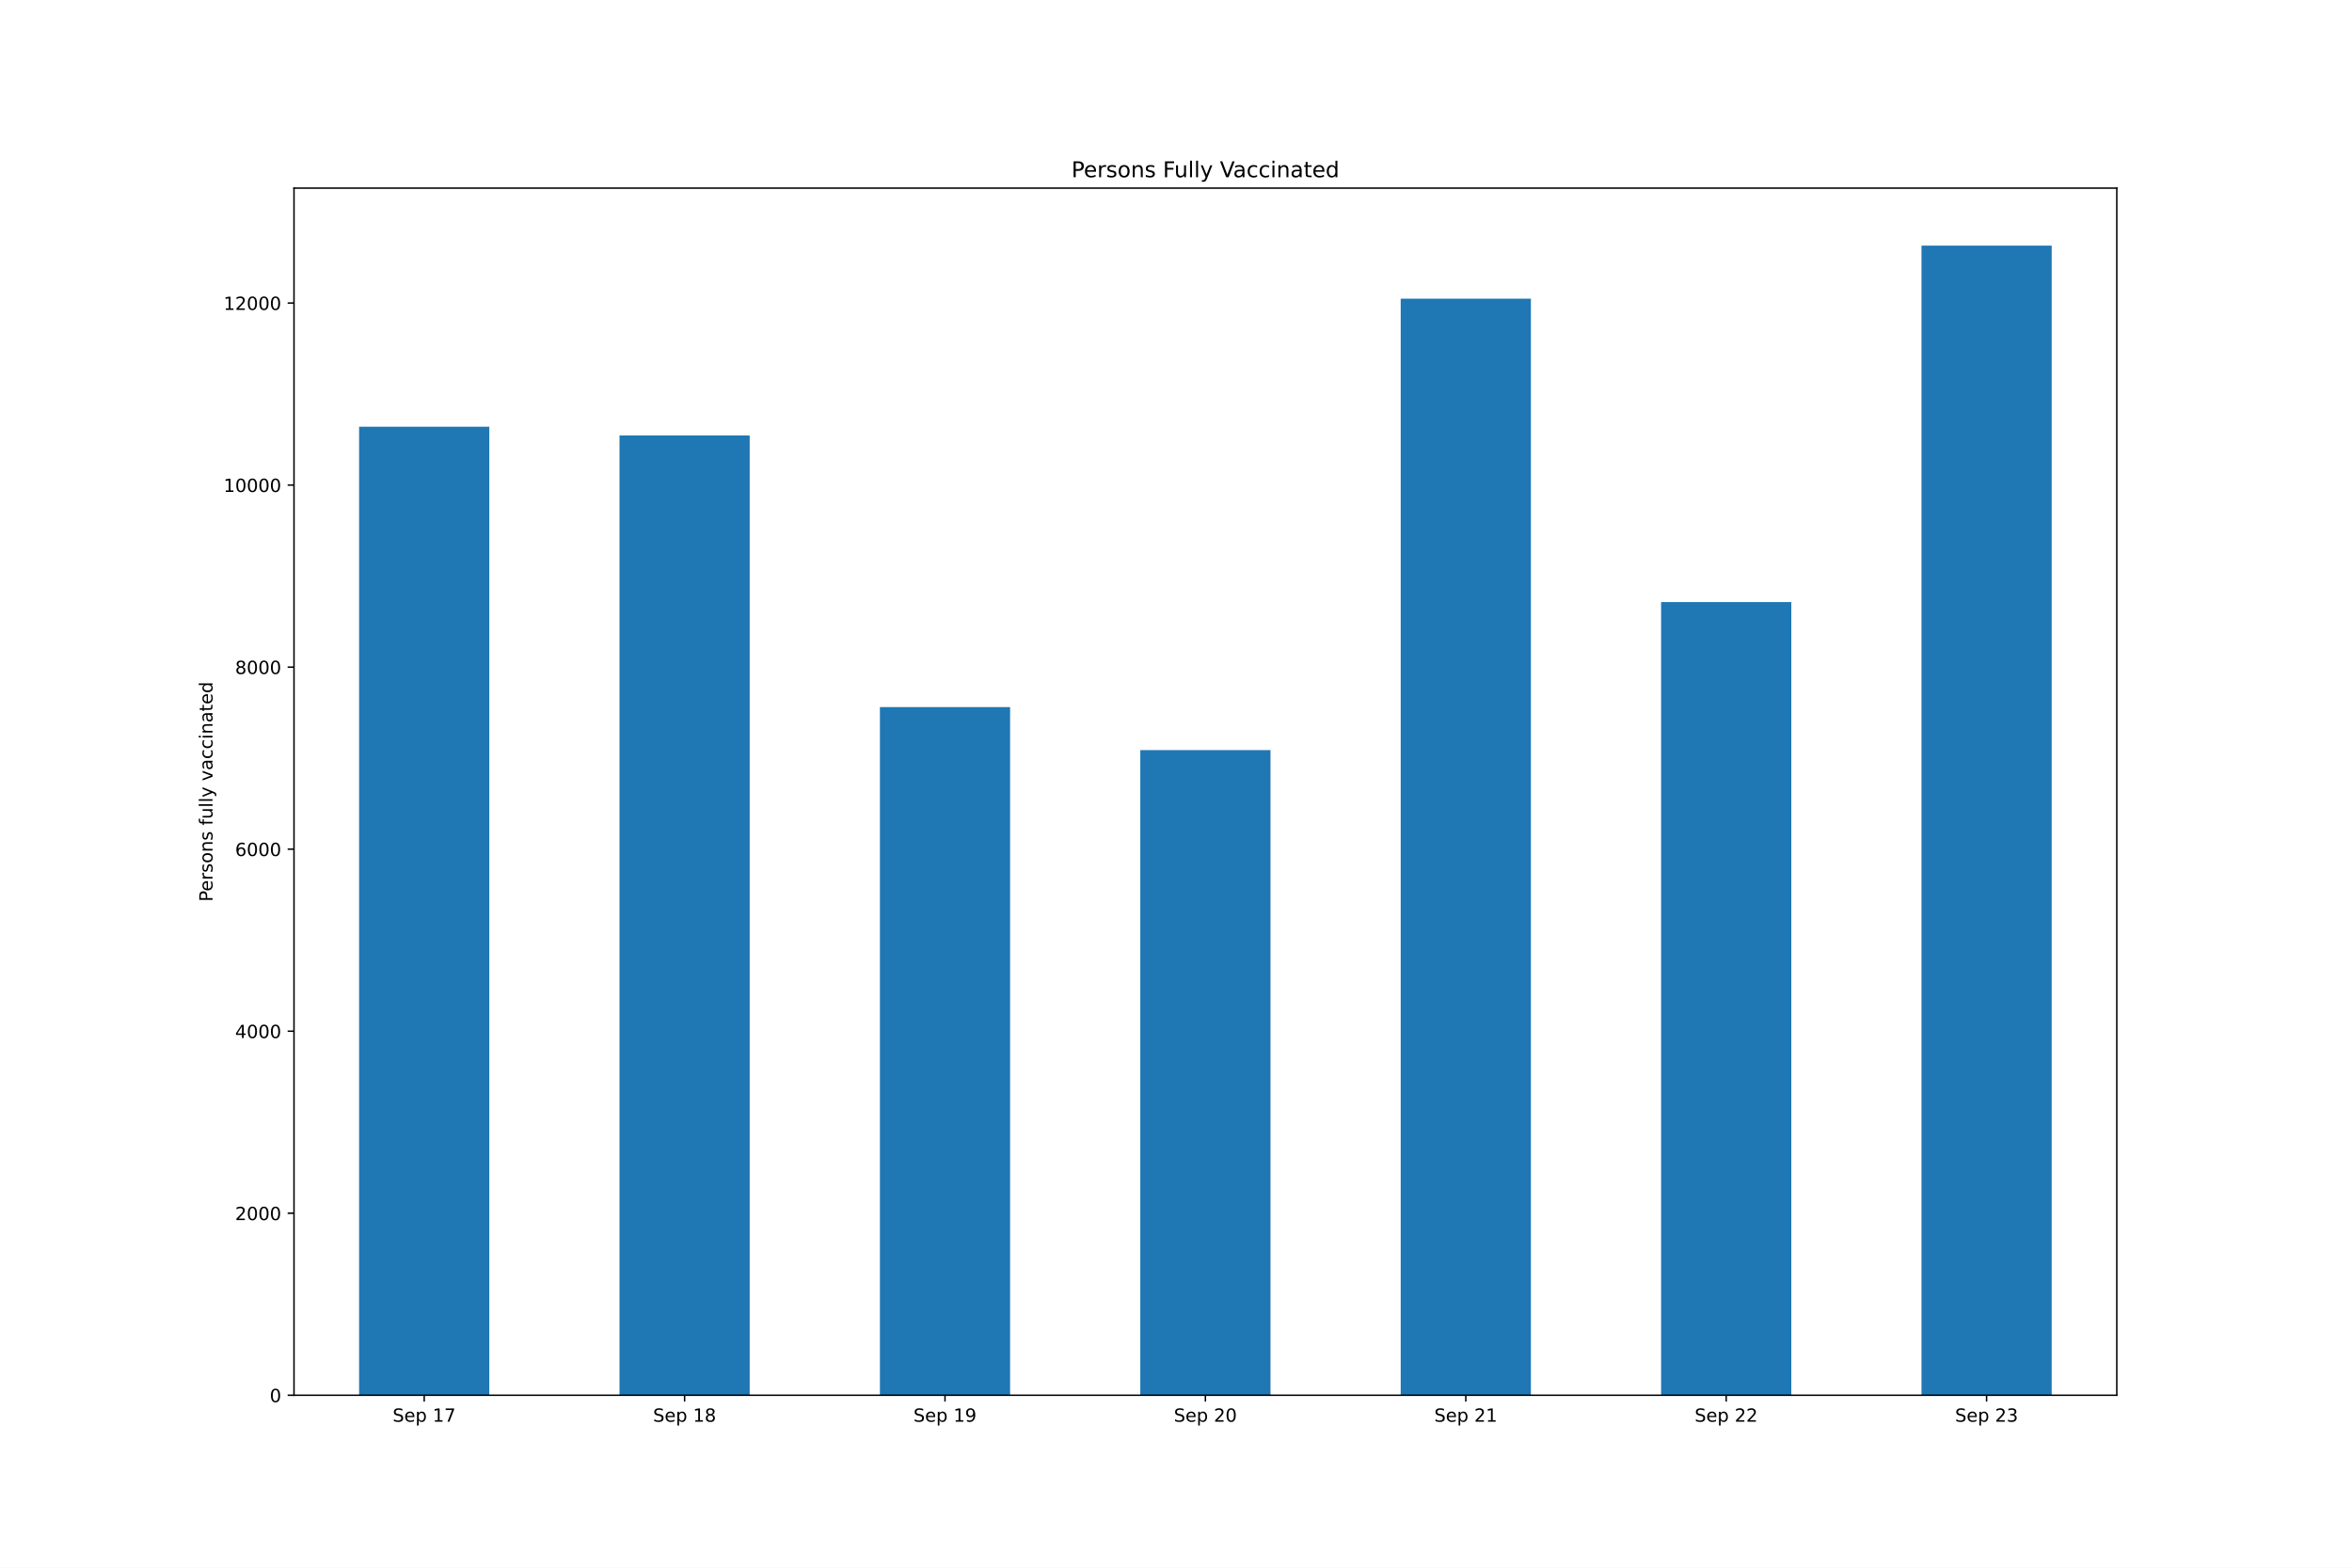
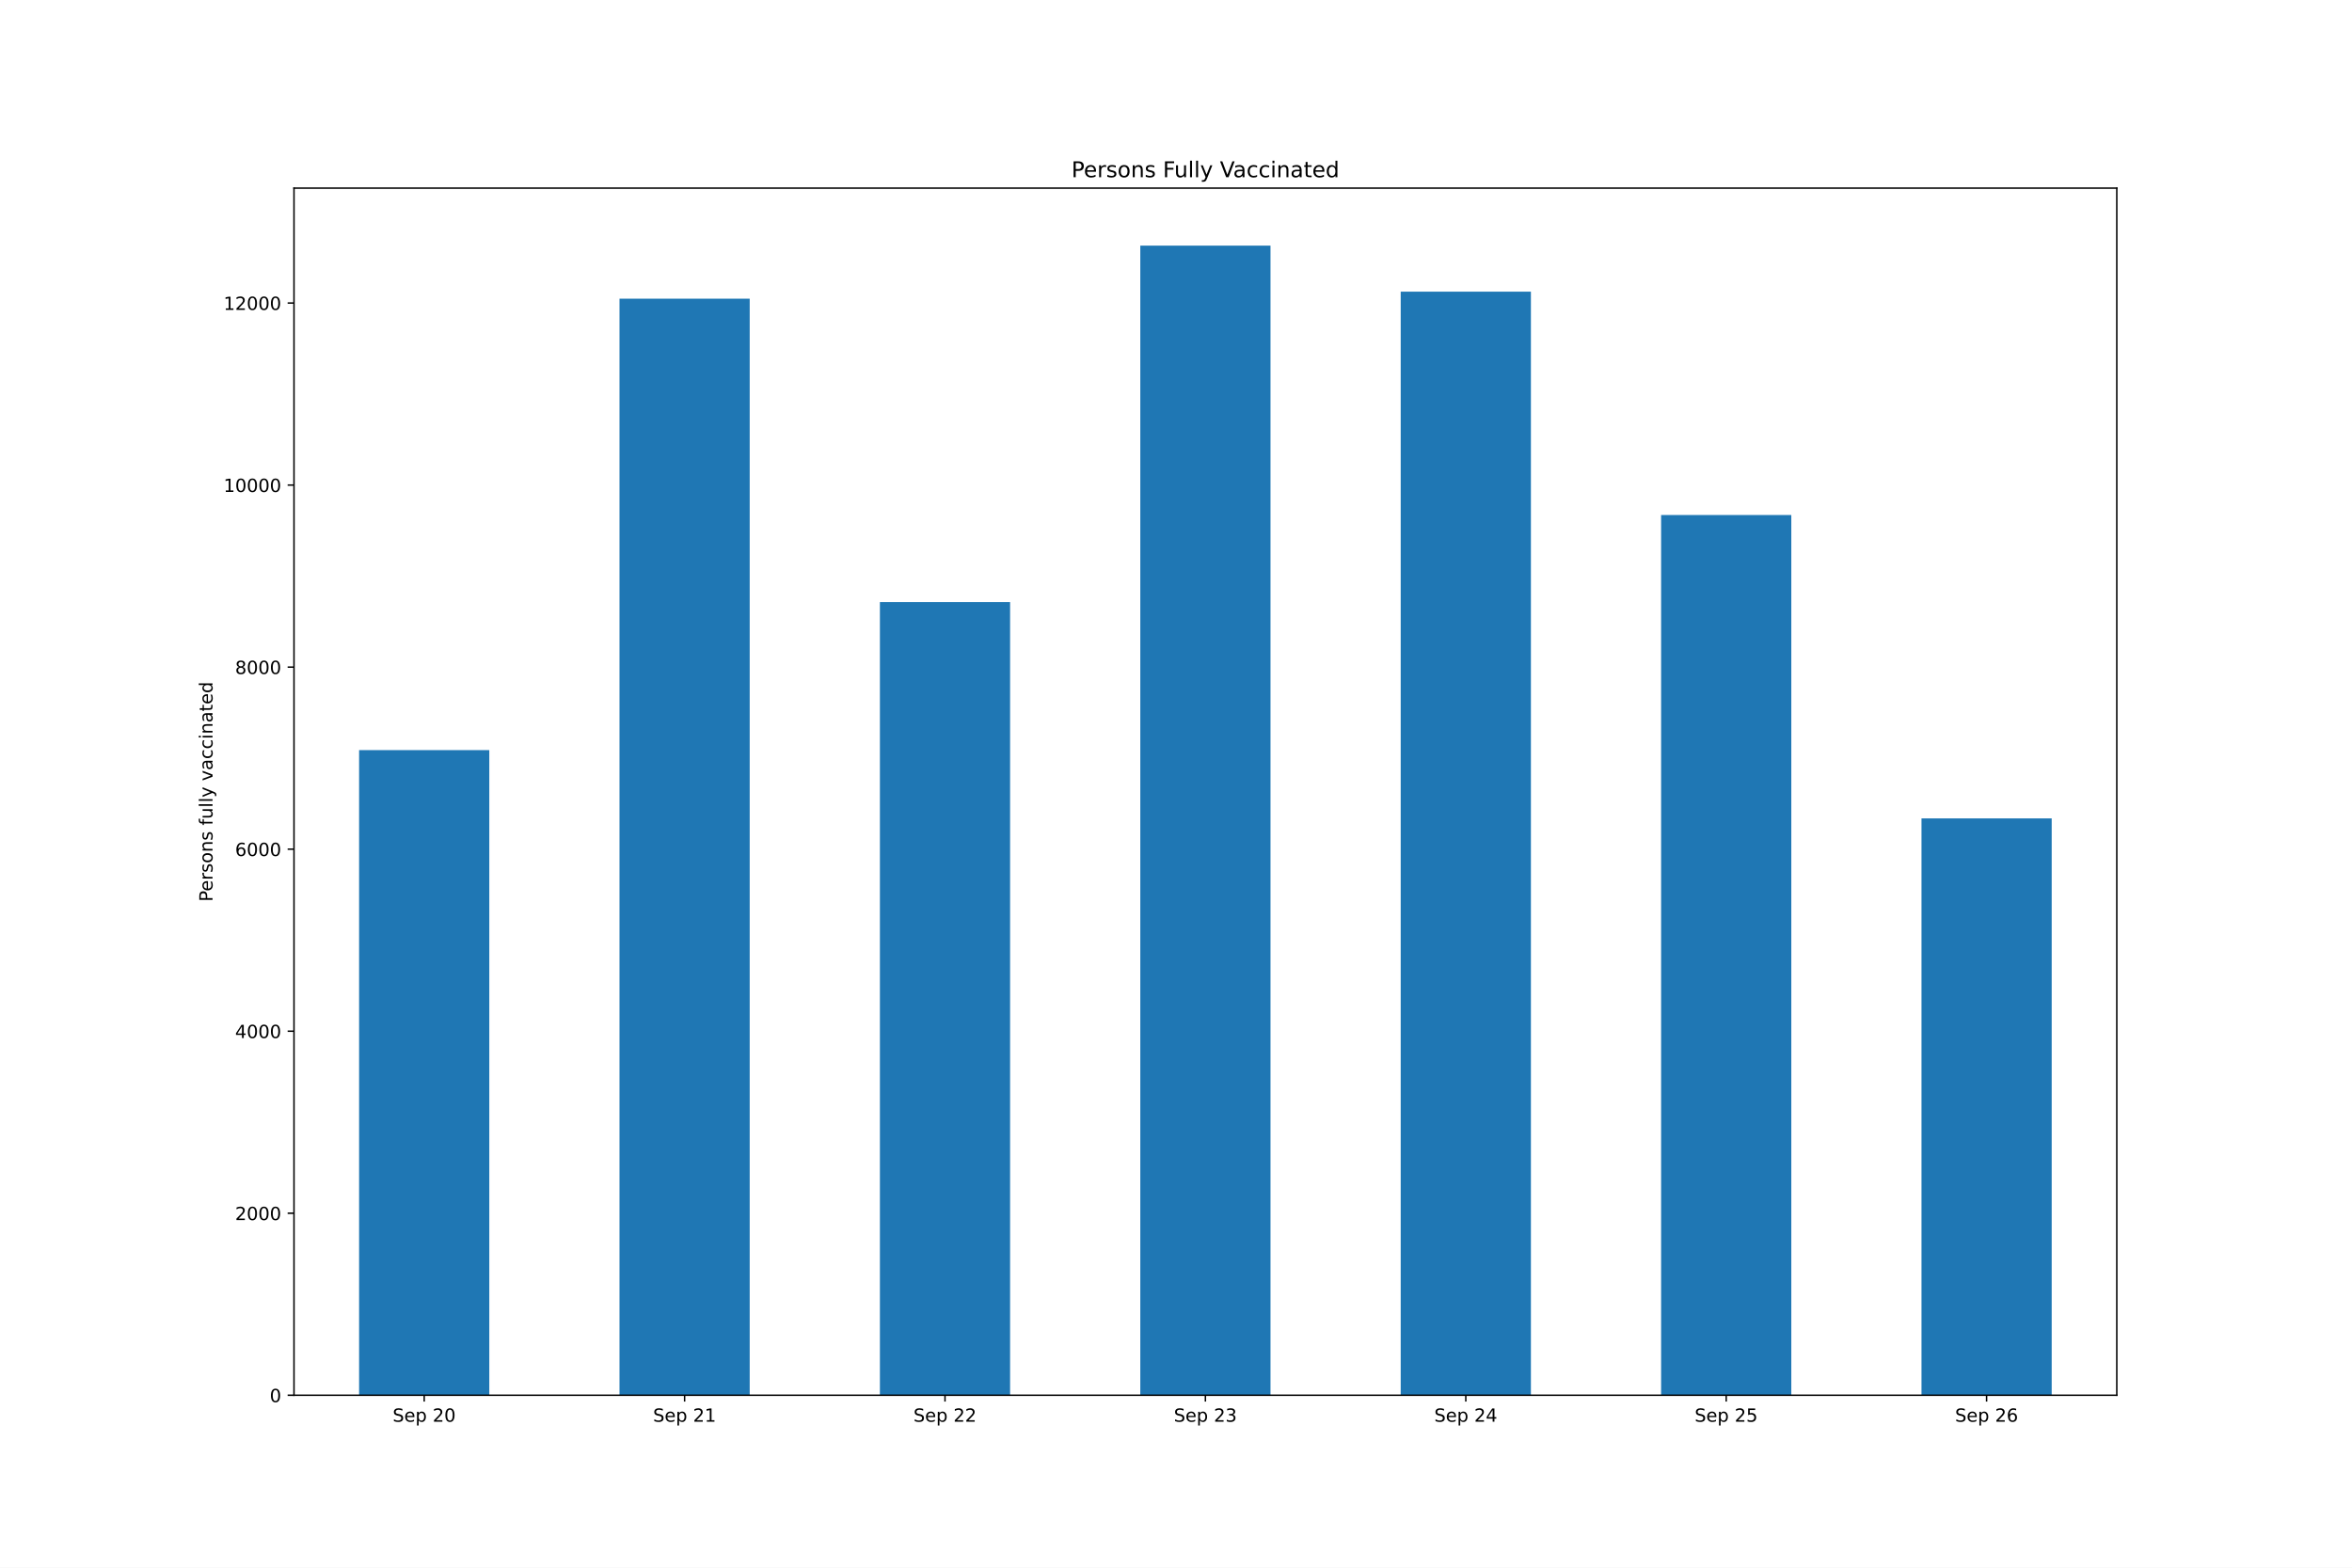
<svg xmlns="http://www.w3.org/2000/svg" xmlns:xlink="http://www.w3.org/1999/xlink" height="864pt" version="1.1" viewBox="0 0 1296 864" width="1296pt">
  <defs>
    <style type="text/css">*{stroke-linecap:butt;stroke-linejoin:round;}</style>
  </defs>
  <g id="figure_1">
    <g id="patch_1">
      <path d="M 0 864  L 1296 864  L 1296 0  L 0 0  z " style="fill:#ffffff;" />
    </g>
    <g id="axes_1">
      <g id="patch_2">
        <path d="M 162 768.96  L 1166.4 768.96  L 1166.4 103.68  L 162 103.68  z " style="fill:#ffffff;" />
      </g>
      <g id="patch_3">
-         <path clip-path="url(#p40f7a5e7d4)" d="M 197.871 768.96  L 269.614 768.96  L 269.614 235.183  L 197.871 235.183  z " style="fill:#1f77b4;" />
+         <path clip-path="url(#pdb645688f6)" d="M 197.871 768.96  L 269.614 768.96  L 269.614 413.41  L 197.871 413.41  z " style="fill:#1f77b4;" />
      </g>
      <g id="patch_4">
-         <path clip-path="url(#p40f7a5e7d4)" d="M 341.357 768.96  L 413.1 768.96  L 413.1 239.999  L 341.357 239.999  z " style="fill:#1f77b4;" />
+         <path clip-path="url(#pdb645688f6)" d="M 341.357 768.96  L 413.1 768.96  L 413.1 164.605  L 341.357 164.605  z " style="fill:#1f77b4;" />
      </g>
      <g id="patch_5">
-         <path clip-path="url(#p40f7a5e7d4)" d="M 484.843 768.96  L 556.586 768.96  L 556.586 389.683  L 484.843 389.683  z " style="fill:#1f77b4;" />
+         <path clip-path="url(#pdb645688f6)" d="M 484.843 768.96  L 556.586 768.96  L 556.586 331.796  L 484.843 331.796  z " style="fill:#1f77b4;" />
      </g>
      <g id="patch_6">
-         <path clip-path="url(#p40f7a5e7d4)" d="M 628.329 768.96  L 700.071 768.96  L 700.071 413.41  L 628.329 413.41  z " style="fill:#1f77b4;" />
+         <path clip-path="url(#pdb645688f6)" d="M 628.329 768.96  L 700.071 768.96  L 700.071 135.36  L 628.329 135.36  z " style="fill:#1f77b4;" />
      </g>
      <g id="patch_7">
-         <path clip-path="url(#p40f7a5e7d4)" d="M 771.814 768.96  L 843.557 768.96  L 843.557 164.605  L 771.814 164.605  z " style="fill:#1f77b4;" />
+         <path clip-path="url(#pdb645688f6)" d="M 771.814 768.96  L 843.557 768.96  L 843.557 160.742  L 771.814 160.742  z " style="fill:#1f77b4;" />
      </g>
      <g id="patch_8">
-         <path clip-path="url(#p40f7a5e7d4)" d="M 915.3 768.96  L 987.043 768.96  L 987.043 331.796  L 915.3 331.796  z " style="fill:#1f77b4;" />
+         <path clip-path="url(#pdb645688f6)" d="M 915.3 768.96  L 987.043 768.96  L 987.043 283.84  L 915.3 283.84  z " style="fill:#1f77b4;" />
      </g>
      <g id="patch_9">
-         <path clip-path="url(#p40f7a5e7d4)" d="M 1058.786 768.96  L 1130.529 768.96  L 1130.529 135.36  L 1058.786 135.36  z " style="fill:#1f77b4;" />
+         <path clip-path="url(#pdb645688f6)" d="M 1058.786 768.96  L 1130.529 768.96  L 1130.529 451.031  L 1058.786 451.031  z " style="fill:#1f77b4;" />
      </g>
      <g id="matplotlib.axis_1">
        <g id="xtick_1">
          <g id="line2d_1">
            <defs>
-               <path d="M 0 0  L 0 3.5  " id="mc5b7b153cc" style="stroke:#000000;stroke-width:0.8;" />
+               <path d="M 0 0  L 0 3.5  " id="m111fbae717" style="stroke:#000000;stroke-width:0.8;" />
            </defs>
            <g>
-               <use style="stroke:#000000;stroke-width:0.8;" x="233.743" xlink:href="#mc5b7b153cc" y="768.96" />
+               <use style="stroke:#000000;stroke-width:0.8;" x="233.743" xlink:href="#m111fbae717" y="768.96" />
            </g>
          </g>
          <g id="text_1">
            <g transform="translate(216.3663 783.5584)scale(0.1 -0.1)">
              <defs>
                <path d="M 3425 4513  L 3425 3897  Q 3066 4069 2747 4153  Q 2428 4238 2131 4238  Q 1616 4238 1336 4038  Q 1056 3838 1056 3469  Q 1056 3159 1242 3001  Q 1428 2844 1947 2747  L 2328 2669  Q 3034 2534 3370 2195  Q 3706 1856 3706 1288  Q 3706 609 3251 259  Q 2797 -91 1919 -91  Q 1588 -91 1214 -16  Q 841 59 441 206  L 441 856  Q 825 641 1194 531  Q 1563 422 1919 422  Q 2459 422 2753 634  Q 3047 847 3047 1241  Q 3047 1584 2836 1778  Q 2625 1972 2144 2069  L 1759 2144  Q 1053 2284 737 2584  Q 422 2884 422 3419  Q 422 4038 858 4394  Q 1294 4750 2059 4750  Q 2388 4750 2728 4690  Q 3069 4631 3425 4513  z " id="DejaVuSans-53" transform="scale(0.015625)" />
                <path d="M 3597 1894  L 3597 1613  L 953 1613  Q 991 1019 1311 708  Q 1631 397 2203 397  Q 2534 397 2845 478  Q 3156 559 3463 722  L 3463 178  Q 3153 47 2828 -22  Q 2503 -91 2169 -91  Q 1331 -91 842 396  Q 353 884 353 1716  Q 353 2575 817 3079  Q 1281 3584 2069 3584  Q 2775 3584 3186 3129  Q 3597 2675 3597 1894  z M 3022 2063  Q 3016 2534 2758 2815  Q 2500 3097 2075 3097  Q 1594 3097 1305 2825  Q 1016 2553 972 2059  L 3022 2063  z " id="DejaVuSans-65" transform="scale(0.015625)" />
                <path d="M 1159 525  L 1159 -1331  L 581 -1331  L 581 3500  L 1159 3500  L 1159 2969  Q 1341 3281 1617 3432  Q 1894 3584 2278 3584  Q 2916 3584 3314 3078  Q 3713 2572 3713 1747  Q 3713 922 3314 415  Q 2916 -91 2278 -91  Q 1894 -91 1617 61  Q 1341 213 1159 525  z M 3116 1747  Q 3116 2381 2855 2742  Q 2594 3103 2138 3103  Q 1681 3103 1420 2742  Q 1159 2381 1159 1747  Q 1159 1113 1420 752  Q 1681 391 2138 391  Q 2594 391 2855 752  Q 3116 1113 3116 1747  z " id="DejaVuSans-70" transform="scale(0.015625)" />
                <path id="DejaVuSans-20" transform="scale(0.015625)" />
-                 <path d="M 794 531  L 1825 531  L 1825 4091  L 703 3866  L 703 4441  L 1819 4666  L 2450 4666  L 2450 531  L 3481 531  L 3481 0  L 794 0  L 794 531  z " id="DejaVuSans-31" transform="scale(0.015625)" />
-                 <path d="M 525 4666  L 3525 4666  L 3525 4397  L 1831 0  L 1172 0  L 2766 4134  L 525 4134  L 525 4666  z " id="DejaVuSans-37" transform="scale(0.015625)" />
-               </defs>
-               <use xlink:href="#DejaVuSans-53" />
-               <use x="63.477" xlink:href="#DejaVuSans-65" />
-               <use x="125" xlink:href="#DejaVuSans-70" />
-               <use x="188.477" xlink:href="#DejaVuSans-20" />
-               <use x="220.264" xlink:href="#DejaVuSans-31" />
-               <use x="283.887" xlink:href="#DejaVuSans-37" />
+                 <path d="M 1228 531  L 3431 531  L 3431 0  L 469 0  L 469 531  Q 828 903 1448 1529  Q 2069 2156 2228 2338  Q 2531 2678 2651 2914  Q 2772 3150 2772 3378  Q 2772 3750 2511 3984  Q 2250 4219 1831 4219  Q 1534 4219 1204 4116  Q 875 4013 500 3803  L 500 4441  Q 881 4594 1212 4672  Q 1544 4750 1819 4750  Q 2544 4750 2975 4387  Q 3406 4025 3406 3419  Q 3406 3131 3298 2873  Q 3191 2616 2906 2266  Q 2828 2175 2409 1742  Q 1991 1309 1228 531  z " id="DejaVuSans-32" transform="scale(0.015625)" />
+                 <path d="M 2034 4250  Q 1547 4250 1301 3770  Q 1056 3291 1056 2328  Q 1056 1369 1301 889  Q 1547 409 2034 409  Q 2525 409 2770 889  Q 3016 1369 3016 2328  Q 3016 3291 2770 3770  Q 2525 4250 2034 4250  z M 2034 4750  Q 2819 4750 3233 4129  Q 3647 3509 3647 2328  Q 3647 1150 3233 529  Q 2819 -91 2034 -91  Q 1250 -91 836 529  Q 422 1150 422 2328  Q 422 3509 836 4129  Q 1250 4750 2034 4750  z " id="DejaVuSans-30" transform="scale(0.015625)" />
+               </defs>
+               <use xlink:href="#DejaVuSans-53" />
+               <use x="63.477" xlink:href="#DejaVuSans-65" />
+               <use x="125" xlink:href="#DejaVuSans-70" />
+               <use x="188.477" xlink:href="#DejaVuSans-20" />
+               <use x="220.264" xlink:href="#DejaVuSans-32" />
+               <use x="283.887" xlink:href="#DejaVuSans-30" />
            </g>
          </g>
        </g>
        <g id="xtick_2">
          <g id="line2d_2">
            <g>
-               <use style="stroke:#000000;stroke-width:0.8;" x="377.229" xlink:href="#mc5b7b153cc" y="768.96" />
+               <use style="stroke:#000000;stroke-width:0.8;" x="377.229" xlink:href="#m111fbae717" y="768.96" />
            </g>
          </g>
          <g id="text_2">
            <g transform="translate(359.852 783.5584)scale(0.1 -0.1)">
              <defs>
-                 <path d="M 2034 2216  Q 1584 2216 1326 1975  Q 1069 1734 1069 1313  Q 1069 891 1326 650  Q 1584 409 2034 409  Q 2484 409 2743 651  Q 3003 894 3003 1313  Q 3003 1734 2745 1975  Q 2488 2216 2034 2216  z M 1403 2484  Q 997 2584 770 2862  Q 544 3141 544 3541  Q 544 4100 942 4425  Q 1341 4750 2034 4750  Q 2731 4750 3128 4425  Q 3525 4100 3525 3541  Q 3525 3141 3298 2862  Q 3072 2584 2669 2484  Q 3125 2378 3379 2068  Q 3634 1759 3634 1313  Q 3634 634 3220 271  Q 2806 -91 2034 -91  Q 1263 -91 848 271  Q 434 634 434 1313  Q 434 1759 690 2068  Q 947 2378 1403 2484  z M 1172 3481  Q 1172 3119 1398 2916  Q 1625 2713 2034 2713  Q 2441 2713 2670 2916  Q 2900 3119 2900 3481  Q 2900 3844 2670 4047  Q 2441 4250 2034 4250  Q 1625 4250 1398 4047  Q 1172 3844 1172 3481  z " id="DejaVuSans-38" transform="scale(0.015625)" />
-               </defs>
-               <use xlink:href="#DejaVuSans-53" />
-               <use x="63.477" xlink:href="#DejaVuSans-65" />
-               <use x="125" xlink:href="#DejaVuSans-70" />
-               <use x="188.477" xlink:href="#DejaVuSans-20" />
-               <use x="220.264" xlink:href="#DejaVuSans-31" />
-               <use x="283.887" xlink:href="#DejaVuSans-38" />
+                 <path d="M 794 531  L 1825 531  L 1825 4091  L 703 3866  L 703 4441  L 1819 4666  L 2450 4666  L 2450 531  L 3481 531  L 3481 0  L 794 0  L 794 531  z " id="DejaVuSans-31" transform="scale(0.015625)" />
+               </defs>
+               <use xlink:href="#DejaVuSans-53" />
+               <use x="63.477" xlink:href="#DejaVuSans-65" />
+               <use x="125" xlink:href="#DejaVuSans-70" />
+               <use x="188.477" xlink:href="#DejaVuSans-20" />
+               <use x="220.264" xlink:href="#DejaVuSans-32" />
+               <use x="283.887" xlink:href="#DejaVuSans-31" />
            </g>
          </g>
        </g>
        <g id="xtick_3">
          <g id="line2d_3">
            <g>
-               <use style="stroke:#000000;stroke-width:0.8;" x="520.714" xlink:href="#mc5b7b153cc" y="768.96" />
+               <use style="stroke:#000000;stroke-width:0.8;" x="520.714" xlink:href="#m111fbae717" y="768.96" />
            </g>
          </g>
          <g id="text_3">
            <g transform="translate(503.3377 783.5584)scale(0.1 -0.1)">
-               <defs>
-                 <path d="M 703 97  L 703 672  Q 941 559 1184 500  Q 1428 441 1663 441  Q 2288 441 2617 861  Q 2947 1281 2994 2138  Q 2813 1869 2534 1725  Q 2256 1581 1919 1581  Q 1219 1581 811 2004  Q 403 2428 403 3163  Q 403 3881 828 4315  Q 1253 4750 1959 4750  Q 2769 4750 3195 4129  Q 3622 3509 3622 2328  Q 3622 1225 3098 567  Q 2575 -91 1691 -91  Q 1453 -91 1209 -44  Q 966 3 703 97  z M 1959 2075  Q 2384 2075 2632 2365  Q 2881 2656 2881 3163  Q 2881 3666 2632 3958  Q 2384 4250 1959 4250  Q 1534 4250 1286 3958  Q 1038 3666 1038 3163  Q 1038 2656 1286 2365  Q 1534 2075 1959 2075  z " id="DejaVuSans-39" transform="scale(0.015625)" />
-               </defs>
-               <use xlink:href="#DejaVuSans-53" />
-               <use x="63.477" xlink:href="#DejaVuSans-65" />
-               <use x="125" xlink:href="#DejaVuSans-70" />
-               <use x="188.477" xlink:href="#DejaVuSans-20" />
-               <use x="220.264" xlink:href="#DejaVuSans-31" />
-               <use x="283.887" xlink:href="#DejaVuSans-39" />
+               <use xlink:href="#DejaVuSans-53" />
+               <use x="63.477" xlink:href="#DejaVuSans-65" />
+               <use x="125" xlink:href="#DejaVuSans-70" />
+               <use x="188.477" xlink:href="#DejaVuSans-20" />
+               <use x="220.264" xlink:href="#DejaVuSans-32" />
+               <use x="283.887" xlink:href="#DejaVuSans-32" />
            </g>
          </g>
        </g>
        <g id="xtick_4">
          <g id="line2d_4">
            <g>
-               <use style="stroke:#000000;stroke-width:0.8;" x="664.2" xlink:href="#mc5b7b153cc" y="768.96" />
+               <use style="stroke:#000000;stroke-width:0.8;" x="664.2" xlink:href="#m111fbae717" y="768.96" />
            </g>
          </g>
          <g id="text_4">
            <g transform="translate(646.8234 783.5584)scale(0.1 -0.1)">
              <defs>
-                 <path d="M 1228 531  L 3431 531  L 3431 0  L 469 0  L 469 531  Q 828 903 1448 1529  Q 2069 2156 2228 2338  Q 2531 2678 2651 2914  Q 2772 3150 2772 3378  Q 2772 3750 2511 3984  Q 2250 4219 1831 4219  Q 1534 4219 1204 4116  Q 875 4013 500 3803  L 500 4441  Q 881 4594 1212 4672  Q 1544 4750 1819 4750  Q 2544 4750 2975 4387  Q 3406 4025 3406 3419  Q 3406 3131 3298 2873  Q 3191 2616 2906 2266  Q 2828 2175 2409 1742  Q 1991 1309 1228 531  z " id="DejaVuSans-32" transform="scale(0.015625)" />
-                 <path d="M 2034 4250  Q 1547 4250 1301 3770  Q 1056 3291 1056 2328  Q 1056 1369 1301 889  Q 1547 409 2034 409  Q 2525 409 2770 889  Q 3016 1369 3016 2328  Q 3016 3291 2770 3770  Q 2525 4250 2034 4250  z M 2034 4750  Q 2819 4750 3233 4129  Q 3647 3509 3647 2328  Q 3647 1150 3233 529  Q 2819 -91 2034 -91  Q 1250 -91 836 529  Q 422 1150 422 2328  Q 422 3509 836 4129  Q 1250 4750 2034 4750  z " id="DejaVuSans-30" transform="scale(0.015625)" />
-               </defs>
-               <use xlink:href="#DejaVuSans-53" />
-               <use x="63.477" xlink:href="#DejaVuSans-65" />
-               <use x="125" xlink:href="#DejaVuSans-70" />
-               <use x="188.477" xlink:href="#DejaVuSans-20" />
-               <use x="220.264" xlink:href="#DejaVuSans-32" />
-               <use x="283.887" xlink:href="#DejaVuSans-30" />
+                 <path d="M 2597 2516  Q 3050 2419 3304 2112  Q 3559 1806 3559 1356  Q 3559 666 3084 287  Q 2609 -91 1734 -91  Q 1441 -91 1130 -33  Q 819 25 488 141  L 488 750  Q 750 597 1062 519  Q 1375 441 1716 441  Q 2309 441 2620 675  Q 2931 909 2931 1356  Q 2931 1769 2642 2001  Q 2353 2234 1838 2234  L 1294 2234  L 1294 2753  L 1863 2753  Q 2328 2753 2575 2939  Q 2822 3125 2822 3475  Q 2822 3834 2567 4026  Q 2313 4219 1838 4219  Q 1578 4219 1281 4162  Q 984 4106 628 3988  L 628 4550  Q 988 4650 1302 4700  Q 1616 4750 1894 4750  Q 2613 4750 3031 4423  Q 3450 4097 3450 3541  Q 3450 3153 3228 2886  Q 3006 2619 2597 2516  z " id="DejaVuSans-33" transform="scale(0.015625)" />
+               </defs>
+               <use xlink:href="#DejaVuSans-53" />
+               <use x="63.477" xlink:href="#DejaVuSans-65" />
+               <use x="125" xlink:href="#DejaVuSans-70" />
+               <use x="188.477" xlink:href="#DejaVuSans-20" />
+               <use x="220.264" xlink:href="#DejaVuSans-32" />
+               <use x="283.887" xlink:href="#DejaVuSans-33" />
            </g>
          </g>
        </g>
        <g id="xtick_5">
          <g id="line2d_5">
            <g>
-               <use style="stroke:#000000;stroke-width:0.8;" x="807.686" xlink:href="#mc5b7b153cc" y="768.96" />
+               <use style="stroke:#000000;stroke-width:0.8;" x="807.686" xlink:href="#m111fbae717" y="768.96" />
            </g>
          </g>
          <g id="text_5">
            <g transform="translate(790.3092 783.5584)scale(0.1 -0.1)">
-               <use xlink:href="#DejaVuSans-53" />
-               <use x="63.477" xlink:href="#DejaVuSans-65" />
-               <use x="125" xlink:href="#DejaVuSans-70" />
-               <use x="188.477" xlink:href="#DejaVuSans-20" />
-               <use x="220.264" xlink:href="#DejaVuSans-32" />
-               <use x="283.887" xlink:href="#DejaVuSans-31" />
+               <defs>
+                 <path d="M 2419 4116  L 825 1625  L 2419 1625  L 2419 4116  z M 2253 4666  L 3047 4666  L 3047 1625  L 3713 1625  L 3713 1100  L 3047 1100  L 3047 0  L 2419 0  L 2419 1100  L 313 1100  L 313 1709  L 2253 4666  z " id="DejaVuSans-34" transform="scale(0.015625)" />
+               </defs>
+               <use xlink:href="#DejaVuSans-53" />
+               <use x="63.477" xlink:href="#DejaVuSans-65" />
+               <use x="125" xlink:href="#DejaVuSans-70" />
+               <use x="188.477" xlink:href="#DejaVuSans-20" />
+               <use x="220.264" xlink:href="#DejaVuSans-32" />
+               <use x="283.887" xlink:href="#DejaVuSans-34" />
            </g>
          </g>
        </g>
        <g id="xtick_6">
          <g id="line2d_6">
            <g>
-               <use style="stroke:#000000;stroke-width:0.8;" x="951.171" xlink:href="#mc5b7b153cc" y="768.96" />
+               <use style="stroke:#000000;stroke-width:0.8;" x="951.171" xlink:href="#m111fbae717" y="768.96" />
            </g>
          </g>
          <g id="text_6">
            <g transform="translate(933.7949 783.5584)scale(0.1 -0.1)">
-               <use xlink:href="#DejaVuSans-53" />
-               <use x="63.477" xlink:href="#DejaVuSans-65" />
-               <use x="125" xlink:href="#DejaVuSans-70" />
-               <use x="188.477" xlink:href="#DejaVuSans-20" />
-               <use x="220.264" xlink:href="#DejaVuSans-32" />
-               <use x="283.887" xlink:href="#DejaVuSans-32" />
+               <defs>
+                 <path d="M 691 4666  L 3169 4666  L 3169 4134  L 1269 4134  L 1269 2991  Q 1406 3038 1543 3061  Q 1681 3084 1819 3084  Q 2600 3084 3056 2656  Q 3513 2228 3513 1497  Q 3513 744 3044 326  Q 2575 -91 1722 -91  Q 1428 -91 1123 -41  Q 819 9 494 109  L 494 744  Q 775 591 1075 516  Q 1375 441 1709 441  Q 2250 441 2565 725  Q 2881 1009 2881 1497  Q 2881 1984 2565 2268  Q 2250 2553 1709 2553  Q 1456 2553 1204 2497  Q 953 2441 691 2322  L 691 4666  z " id="DejaVuSans-35" transform="scale(0.015625)" />
+               </defs>
+               <use xlink:href="#DejaVuSans-53" />
+               <use x="63.477" xlink:href="#DejaVuSans-65" />
+               <use x="125" xlink:href="#DejaVuSans-70" />
+               <use x="188.477" xlink:href="#DejaVuSans-20" />
+               <use x="220.264" xlink:href="#DejaVuSans-32" />
+               <use x="283.887" xlink:href="#DejaVuSans-35" />
            </g>
          </g>
        </g>
        <g id="xtick_7">
          <g id="line2d_7">
            <g>
-               <use style="stroke:#000000;stroke-width:0.8;" x="1094.657" xlink:href="#mc5b7b153cc" y="768.96" />
+               <use style="stroke:#000000;stroke-width:0.8;" x="1094.657" xlink:href="#m111fbae717" y="768.96" />
            </g>
          </g>
          <g id="text_7">
            <g transform="translate(1077.281 783.5584)scale(0.1 -0.1)">
              <defs>
-                 <path d="M 2597 2516  Q 3050 2419 3304 2112  Q 3559 1806 3559 1356  Q 3559 666 3084 287  Q 2609 -91 1734 -91  Q 1441 -91 1130 -33  Q 819 25 488 141  L 488 750  Q 750 597 1062 519  Q 1375 441 1716 441  Q 2309 441 2620 675  Q 2931 909 2931 1356  Q 2931 1769 2642 2001  Q 2353 2234 1838 2234  L 1294 2234  L 1294 2753  L 1863 2753  Q 2328 2753 2575 2939  Q 2822 3125 2822 3475  Q 2822 3834 2567 4026  Q 2313 4219 1838 4219  Q 1578 4219 1281 4162  Q 984 4106 628 3988  L 628 4550  Q 988 4650 1302 4700  Q 1616 4750 1894 4750  Q 2613 4750 3031 4423  Q 3450 4097 3450 3541  Q 3450 3153 3228 2886  Q 3006 2619 2597 2516  z " id="DejaVuSans-33" transform="scale(0.015625)" />
-               </defs>
-               <use xlink:href="#DejaVuSans-53" />
-               <use x="63.477" xlink:href="#DejaVuSans-65" />
-               <use x="125" xlink:href="#DejaVuSans-70" />
-               <use x="188.477" xlink:href="#DejaVuSans-20" />
-               <use x="220.264" xlink:href="#DejaVuSans-32" />
-               <use x="283.887" xlink:href="#DejaVuSans-33" />
+                 <path d="M 2113 2584  Q 1688 2584 1439 2293  Q 1191 2003 1191 1497  Q 1191 994 1439 701  Q 1688 409 2113 409  Q 2538 409 2786 701  Q 3034 994 3034 1497  Q 3034 2003 2786 2293  Q 2538 2584 2113 2584  z M 3366 4563  L 3366 3988  Q 3128 4100 2886 4159  Q 2644 4219 2406 4219  Q 1781 4219 1451 3797  Q 1122 3375 1075 2522  Q 1259 2794 1537 2939  Q 1816 3084 2150 3084  Q 2853 3084 3261 2657  Q 3669 2231 3669 1497  Q 3669 778 3244 343  Q 2819 -91 2113 -91  Q 1303 -91 875 529  Q 447 1150 447 2328  Q 447 3434 972 4092  Q 1497 4750 2381 4750  Q 2619 4750 2861 4703  Q 3103 4656 3366 4563  z " id="DejaVuSans-36" transform="scale(0.015625)" />
+               </defs>
+               <use xlink:href="#DejaVuSans-53" />
+               <use x="63.477" xlink:href="#DejaVuSans-65" />
+               <use x="125" xlink:href="#DejaVuSans-70" />
+               <use x="188.477" xlink:href="#DejaVuSans-20" />
+               <use x="220.264" xlink:href="#DejaVuSans-32" />
+               <use x="283.887" xlink:href="#DejaVuSans-36" />
            </g>
          </g>
        </g>
      </g>
      <g id="matplotlib.axis_2">
        <g id="ytick_1">
          <g id="line2d_8">
            <defs>
-               <path d="M 0 0  L -3.5 0  " id="m5bb1c7df64" style="stroke:#000000;stroke-width:0.8;" />
+               <path d="M 0 0  L -3.5 0  " id="mf7fa338ecd" style="stroke:#000000;stroke-width:0.8;" />
            </defs>
            <g>
-               <use style="stroke:#000000;stroke-width:0.8;" x="162" xlink:href="#m5bb1c7df64" y="768.96" />
+               <use style="stroke:#000000;stroke-width:0.8;" x="162" xlink:href="#mf7fa338ecd" y="768.96" />
            </g>
          </g>
          <g id="text_8">
            <g transform="translate(148.6375 772.7592)scale(0.1 -0.1)">
              <use xlink:href="#DejaVuSans-30" />
            </g>
          </g>
        </g>
        <g id="ytick_2">
          <g id="line2d_9">
            <g>
-               <use style="stroke:#000000;stroke-width:0.8;" x="162" xlink:href="#m5bb1c7df64" y="668.635" />
+               <use style="stroke:#000000;stroke-width:0.8;" x="162" xlink:href="#mf7fa338ecd" y="668.635" />
            </g>
          </g>
          <g id="text_9">
            <g transform="translate(129.55 672.4346)scale(0.1 -0.1)">
              <use xlink:href="#DejaVuSans-32" />
              <use x="63.623" xlink:href="#DejaVuSans-30" />
              <use x="127.246" xlink:href="#DejaVuSans-30" />
              <use x="190.869" xlink:href="#DejaVuSans-30" />
            </g>
          </g>
        </g>
        <g id="ytick_3">
          <g id="line2d_10">
            <g>
-               <use style="stroke:#000000;stroke-width:0.8;" x="162" xlink:href="#m5bb1c7df64" y="568.311" />
+               <use style="stroke:#000000;stroke-width:0.8;" x="162" xlink:href="#mf7fa338ecd" y="568.311" />
            </g>
          </g>
          <g id="text_10">
            <g transform="translate(129.55 572.11)scale(0.1 -0.1)">
-               <defs>
-                 <path d="M 2419 4116  L 825 1625  L 2419 1625  L 2419 4116  z M 2253 4666  L 3047 4666  L 3047 1625  L 3713 1625  L 3713 1100  L 3047 1100  L 3047 0  L 2419 0  L 2419 1100  L 313 1100  L 313 1709  L 2253 4666  z " id="DejaVuSans-34" transform="scale(0.015625)" />
-               </defs>
              <use xlink:href="#DejaVuSans-34" />
              <use x="63.623" xlink:href="#DejaVuSans-30" />
              <use x="127.246" xlink:href="#DejaVuSans-30" />
              <use x="190.869" xlink:href="#DejaVuSans-30" />
            </g>
          </g>
        </g>
        <g id="ytick_4">
          <g id="line2d_11">
            <g>
-               <use style="stroke:#000000;stroke-width:0.8;" x="162" xlink:href="#m5bb1c7df64" y="467.986" />
+               <use style="stroke:#000000;stroke-width:0.8;" x="162" xlink:href="#mf7fa338ecd" y="467.986" />
            </g>
          </g>
          <g id="text_11">
            <g transform="translate(129.55 471.7854)scale(0.1 -0.1)">
-               <defs>
-                 <path d="M 2113 2584  Q 1688 2584 1439 2293  Q 1191 2003 1191 1497  Q 1191 994 1439 701  Q 1688 409 2113 409  Q 2538 409 2786 701  Q 3034 994 3034 1497  Q 3034 2003 2786 2293  Q 2538 2584 2113 2584  z M 3366 4563  L 3366 3988  Q 3128 4100 2886 4159  Q 2644 4219 2406 4219  Q 1781 4219 1451 3797  Q 1122 3375 1075 2522  Q 1259 2794 1537 2939  Q 1816 3084 2150 3084  Q 2853 3084 3261 2657  Q 3669 2231 3669 1497  Q 3669 778 3244 343  Q 2819 -91 2113 -91  Q 1303 -91 875 529  Q 447 1150 447 2328  Q 447 3434 972 4092  Q 1497 4750 2381 4750  Q 2619 4750 2861 4703  Q 3103 4656 3366 4563  z " id="DejaVuSans-36" transform="scale(0.015625)" />
-               </defs>
              <use xlink:href="#DejaVuSans-36" />
              <use x="63.623" xlink:href="#DejaVuSans-30" />
              <use x="127.246" xlink:href="#DejaVuSans-30" />
              <use x="190.869" xlink:href="#DejaVuSans-30" />
            </g>
          </g>
        </g>
        <g id="ytick_5">
          <g id="line2d_12">
            <g>
-               <use style="stroke:#000000;stroke-width:0.8;" x="162" xlink:href="#m5bb1c7df64" y="367.662" />
+               <use style="stroke:#000000;stroke-width:0.8;" x="162" xlink:href="#mf7fa338ecd" y="367.662" />
            </g>
          </g>
          <g id="text_12">
            <g transform="translate(129.55 371.4608)scale(0.1 -0.1)">
+               <defs>
+                 <path d="M 2034 2216  Q 1584 2216 1326 1975  Q 1069 1734 1069 1313  Q 1069 891 1326 650  Q 1584 409 2034 409  Q 2484 409 2743 651  Q 3003 894 3003 1313  Q 3003 1734 2745 1975  Q 2488 2216 2034 2216  z M 1403 2484  Q 997 2584 770 2862  Q 544 3141 544 3541  Q 544 4100 942 4425  Q 1341 4750 2034 4750  Q 2731 4750 3128 4425  Q 3525 4100 3525 3541  Q 3525 3141 3298 2862  Q 3072 2584 2669 2484  Q 3125 2378 3379 2068  Q 3634 1759 3634 1313  Q 3634 634 3220 271  Q 2806 -91 2034 -91  Q 1263 -91 848 271  Q 434 634 434 1313  Q 434 1759 690 2068  Q 947 2378 1403 2484  z M 1172 3481  Q 1172 3119 1398 2916  Q 1625 2713 2034 2713  Q 2441 2713 2670 2916  Q 2900 3119 2900 3481  Q 2900 3844 2670 4047  Q 2441 4250 2034 4250  Q 1625 4250 1398 4047  Q 1172 3844 1172 3481  z " id="DejaVuSans-38" transform="scale(0.015625)" />
+               </defs>
              <use xlink:href="#DejaVuSans-38" />
              <use x="63.623" xlink:href="#DejaVuSans-30" />
              <use x="127.246" xlink:href="#DejaVuSans-30" />
              <use x="190.869" xlink:href="#DejaVuSans-30" />
            </g>
          </g>
        </g>
        <g id="ytick_6">
          <g id="line2d_13">
            <g>
-               <use style="stroke:#000000;stroke-width:0.8;" x="162" xlink:href="#m5bb1c7df64" y="267.337" />
+               <use style="stroke:#000000;stroke-width:0.8;" x="162" xlink:href="#mf7fa338ecd" y="267.337" />
            </g>
          </g>
          <g id="text_13">
            <g transform="translate(123.1875 271.1362)scale(0.1 -0.1)">
              <use xlink:href="#DejaVuSans-31" />
              <use x="63.623" xlink:href="#DejaVuSans-30" />
              <use x="127.246" xlink:href="#DejaVuSans-30" />
              <use x="190.869" xlink:href="#DejaVuSans-30" />
              <use x="254.492" xlink:href="#DejaVuSans-30" />
            </g>
          </g>
        </g>
        <g id="ytick_7">
          <g id="line2d_14">
            <g>
-               <use style="stroke:#000000;stroke-width:0.8;" x="162" xlink:href="#m5bb1c7df64" y="167.012" />
+               <use style="stroke:#000000;stroke-width:0.8;" x="162" xlink:href="#mf7fa338ecd" y="167.012" />
            </g>
          </g>
          <g id="text_14">
            <g transform="translate(123.1875 170.8116)scale(0.1 -0.1)">
              <use xlink:href="#DejaVuSans-31" />
              <use x="63.623" xlink:href="#DejaVuSans-32" />
              <use x="127.246" xlink:href="#DejaVuSans-30" />
              <use x="190.869" xlink:href="#DejaVuSans-30" />
              <use x="254.492" xlink:href="#DejaVuSans-30" />
            </g>
          </g>
        </g>
        <g id="text_15">
          <g transform="translate(117.1078 496.9223)rotate(-90)scale(0.1 -0.1)">
            <defs>
              <path d="M 1259 4147  L 1259 2394  L 2053 2394  Q 2494 2394 2734 2622  Q 2975 2850 2975 3272  Q 2975 3691 2734 3919  Q 2494 4147 2053 4147  L 1259 4147  z M 628 4666  L 2053 4666  Q 2838 4666 3239 4311  Q 3641 3956 3641 3272  Q 3641 2581 3239 2228  Q 2838 1875 2053 1875  L 1259 1875  L 1259 0  L 628 0  L 628 4666  z " id="DejaVuSans-50" transform="scale(0.015625)" />
              <path d="M 2631 2963  Q 2534 3019 2420 3045  Q 2306 3072 2169 3072  Q 1681 3072 1420 2755  Q 1159 2438 1159 1844  L 1159 0  L 581 0  L 581 3500  L 1159 3500  L 1159 2956  Q 1341 3275 1631 3429  Q 1922 3584 2338 3584  Q 2397 3584 2469 3576  Q 2541 3569 2628 3553  L 2631 2963  z " id="DejaVuSans-72" transform="scale(0.015625)" />
              <path d="M 2834 3397  L 2834 2853  Q 2591 2978 2328 3040  Q 2066 3103 1784 3103  Q 1356 3103 1142 2972  Q 928 2841 928 2578  Q 928 2378 1081 2264  Q 1234 2150 1697 2047  L 1894 2003  Q 2506 1872 2764 1633  Q 3022 1394 3022 966  Q 3022 478 2636 193  Q 2250 -91 1575 -91  Q 1294 -91 989 -36  Q 684 19 347 128  L 347 722  Q 666 556 975 473  Q 1284 391 1588 391  Q 1994 391 2212 530  Q 2431 669 2431 922  Q 2431 1156 2273 1281  Q 2116 1406 1581 1522  L 1381 1569  Q 847 1681 609 1914  Q 372 2147 372 2553  Q 372 3047 722 3315  Q 1072 3584 1716 3584  Q 2034 3584 2315 3537  Q 2597 3491 2834 3397  z " id="DejaVuSans-73" transform="scale(0.015625)" />
              <path d="M 1959 3097  Q 1497 3097 1228 2736  Q 959 2375 959 1747  Q 959 1119 1226 758  Q 1494 397 1959 397  Q 2419 397 2687 759  Q 2956 1122 2956 1747  Q 2956 2369 2687 2733  Q 2419 3097 1959 3097  z M 1959 3584  Q 2709 3584 3137 3096  Q 3566 2609 3566 1747  Q 3566 888 3137 398  Q 2709 -91 1959 -91  Q 1206 -91 779 398  Q 353 888 353 1747  Q 353 2609 779 3096  Q 1206 3584 1959 3584  z " id="DejaVuSans-6f" transform="scale(0.015625)" />
              <path d="M 3513 2113  L 3513 0  L 2938 0  L 2938 2094  Q 2938 2591 2744 2837  Q 2550 3084 2163 3084  Q 1697 3084 1428 2787  Q 1159 2491 1159 1978  L 1159 0  L 581 0  L 581 3500  L 1159 3500  L 1159 2956  Q 1366 3272 1645 3428  Q 1925 3584 2291 3584  Q 2894 3584 3203 3211  Q 3513 2838 3513 2113  z " id="DejaVuSans-6e" transform="scale(0.015625)" />
              <path d="M 2375 4863  L 2375 4384  L 1825 4384  Q 1516 4384 1395 4259  Q 1275 4134 1275 3809  L 1275 3500  L 2222 3500  L 2222 3053  L 1275 3053  L 1275 0  L 697 0  L 697 3053  L 147 3053  L 147 3500  L 697 3500  L 697 3744  Q 697 4328 969 4595  Q 1241 4863 1831 4863  L 2375 4863  z " id="DejaVuSans-66" transform="scale(0.015625)" />
              <path d="M 544 1381  L 544 3500  L 1119 3500  L 1119 1403  Q 1119 906 1312 657  Q 1506 409 1894 409  Q 2359 409 2629 706  Q 2900 1003 2900 1516  L 2900 3500  L 3475 3500  L 3475 0  L 2900 0  L 2900 538  Q 2691 219 2414 64  Q 2138 -91 1772 -91  Q 1169 -91 856 284  Q 544 659 544 1381  z M 1991 3584  L 1991 3584  z " id="DejaVuSans-75" transform="scale(0.015625)" />
              <path d="M 603 4863  L 1178 4863  L 1178 0  L 603 0  L 603 4863  z " id="DejaVuSans-6c" transform="scale(0.015625)" />
              <path d="M 2059 -325  Q 1816 -950 1584 -1140  Q 1353 -1331 966 -1331  L 506 -1331  L 506 -850  L 844 -850  Q 1081 -850 1212 -737  Q 1344 -625 1503 -206  L 1606 56  L 191 3500  L 800 3500  L 1894 763  L 2988 3500  L 3597 3500  L 2059 -325  z " id="DejaVuSans-79" transform="scale(0.015625)" />
              <path d="M 191 3500  L 800 3500  L 1894 563  L 2988 3500  L 3597 3500  L 2284 0  L 1503 0  L 191 3500  z " id="DejaVuSans-76" transform="scale(0.015625)" />
              <path d="M 2194 1759  Q 1497 1759 1228 1600  Q 959 1441 959 1056  Q 959 750 1161 570  Q 1363 391 1709 391  Q 2188 391 2477 730  Q 2766 1069 2766 1631  L 2766 1759  L 2194 1759  z M 3341 1997  L 3341 0  L 2766 0  L 2766 531  Q 2569 213 2275 61  Q 1981 -91 1556 -91  Q 1019 -91 701 211  Q 384 513 384 1019  Q 384 1609 779 1909  Q 1175 2209 1959 2209  L 2766 2209  L 2766 2266  Q 2766 2663 2505 2880  Q 2244 3097 1772 3097  Q 1472 3097 1187 3025  Q 903 2953 641 2809  L 641 3341  Q 956 3463 1253 3523  Q 1550 3584 1831 3584  Q 2591 3584 2966 3190  Q 3341 2797 3341 1997  z " id="DejaVuSans-61" transform="scale(0.015625)" />
              <path d="M 3122 3366  L 3122 2828  Q 2878 2963 2633 3030  Q 2388 3097 2138 3097  Q 1578 3097 1268 2742  Q 959 2388 959 1747  Q 959 1106 1268 751  Q 1578 397 2138 397  Q 2388 397 2633 464  Q 2878 531 3122 666  L 3122 134  Q 2881 22 2623 -34  Q 2366 -91 2075 -91  Q 1284 -91 818 406  Q 353 903 353 1747  Q 353 2603 823 3093  Q 1294 3584 2113 3584  Q 2378 3584 2631 3529  Q 2884 3475 3122 3366  z " id="DejaVuSans-63" transform="scale(0.015625)" />
              <path d="M 603 3500  L 1178 3500  L 1178 0  L 603 0  L 603 3500  z M 603 4863  L 1178 4863  L 1178 4134  L 603 4134  L 603 4863  z " id="DejaVuSans-69" transform="scale(0.015625)" />
              <path d="M 1172 4494  L 1172 3500  L 2356 3500  L 2356 3053  L 1172 3053  L 1172 1153  Q 1172 725 1289 603  Q 1406 481 1766 481  L 2356 481  L 2356 0  L 1766 0  Q 1100 0 847 248  Q 594 497 594 1153  L 594 3053  L 172 3053  L 172 3500  L 594 3500  L 594 4494  L 1172 4494  z " id="DejaVuSans-74" transform="scale(0.015625)" />
              <path d="M 2906 2969  L 2906 4863  L 3481 4863  L 3481 0  L 2906 0  L 2906 525  Q 2725 213 2448 61  Q 2172 -91 1784 -91  Q 1150 -91 751 415  Q 353 922 353 1747  Q 353 2572 751 3078  Q 1150 3584 1784 3584  Q 2172 3584 2448 3432  Q 2725 3281 2906 2969  z M 947 1747  Q 947 1113 1208 752  Q 1469 391 1925 391  Q 2381 391 2643 752  Q 2906 1113 2906 1747  Q 2906 2381 2643 2742  Q 2381 3103 1925 3103  Q 1469 3103 1208 2742  Q 947 2381 947 1747  z " id="DejaVuSans-64" transform="scale(0.015625)" />
            </defs>
            <use xlink:href="#DejaVuSans-50" />
            <use x="56.678" xlink:href="#DejaVuSans-65" />
            <use x="118.201" xlink:href="#DejaVuSans-72" />
            <use x="159.314" xlink:href="#DejaVuSans-73" />
            <use x="211.414" xlink:href="#DejaVuSans-6f" />
            <use x="272.596" xlink:href="#DejaVuSans-6e" />
            <use x="335.975" xlink:href="#DejaVuSans-73" />
            <use x="388.074" xlink:href="#DejaVuSans-20" />
            <use x="419.861" xlink:href="#DejaVuSans-66" />
            <use x="455.066" xlink:href="#DejaVuSans-75" />
            <use x="518.445" xlink:href="#DejaVuSans-6c" />
            <use x="546.229" xlink:href="#DejaVuSans-6c" />
            <use x="574.012" xlink:href="#DejaVuSans-79" />
            <use x="633.191" xlink:href="#DejaVuSans-20" />
            <use x="664.979" xlink:href="#DejaVuSans-76" />
            <use x="724.158" xlink:href="#DejaVuSans-61" />
            <use x="785.438" xlink:href="#DejaVuSans-63" />
            <use x="840.418" xlink:href="#DejaVuSans-63" />
            <use x="895.398" xlink:href="#DejaVuSans-69" />
            <use x="923.182" xlink:href="#DejaVuSans-6e" />
            <use x="986.561" xlink:href="#DejaVuSans-61" />
            <use x="1047.84" xlink:href="#DejaVuSans-74" />
            <use x="1087.049" xlink:href="#DejaVuSans-65" />
            <use x="1148.572" xlink:href="#DejaVuSans-64" />
          </g>
        </g>
      </g>
      <g id="line2d_15">
-         <path clip-path="url(#p40f7a5e7d4)" style="fill:none;stroke:#ffa500;stroke-linecap:square;stroke-width:1.5;" />
+         <path clip-path="url(#pdb645688f6)" style="fill:none;stroke:#ffa500;stroke-linecap:square;stroke-width:1.5;" />
      </g>
      <g id="patch_10">
        <path d="M 162 768.96  L 162 103.68  " style="fill:none;stroke:#000000;stroke-linecap:square;stroke-linejoin:miter;stroke-width:0.8;" />
      </g>
      <g id="patch_11">
        <path d="M 1166.4 768.96  L 1166.4 103.68  " style="fill:none;stroke:#000000;stroke-linecap:square;stroke-linejoin:miter;stroke-width:0.8;" />
      </g>
      <g id="patch_12">
        <path d="M 162 768.96  L 1166.4 768.96  " style="fill:none;stroke:#000000;stroke-linecap:square;stroke-linejoin:miter;stroke-width:0.8;" />
      </g>
      <g id="patch_13">
        <path d="M 162 103.68  L 1166.4 103.68  " style="fill:none;stroke:#000000;stroke-linecap:square;stroke-linejoin:miter;stroke-width:0.8;" />
      </g>
      <g id="text_16">
        <g transform="translate(590.3803 97.68)scale(0.12 -0.12)">
          <defs>
            <path d="M 628 4666  L 3309 4666  L 3309 4134  L 1259 4134  L 1259 2759  L 3109 2759  L 3109 2228  L 1259 2228  L 1259 0  L 628 0  L 628 4666  z " id="DejaVuSans-46" transform="scale(0.015625)" />
            <path d="M 1831 0  L 50 4666  L 709 4666  L 2188 738  L 3669 4666  L 4325 4666  L 2547 0  L 1831 0  z " id="DejaVuSans-56" transform="scale(0.015625)" />
          </defs>
          <use xlink:href="#DejaVuSans-50" />
          <use x="56.678" xlink:href="#DejaVuSans-65" />
          <use x="118.201" xlink:href="#DejaVuSans-72" />
          <use x="159.314" xlink:href="#DejaVuSans-73" />
          <use x="211.414" xlink:href="#DejaVuSans-6f" />
          <use x="272.596" xlink:href="#DejaVuSans-6e" />
          <use x="335.975" xlink:href="#DejaVuSans-73" />
          <use x="388.074" xlink:href="#DejaVuSans-20" />
          <use x="419.861" xlink:href="#DejaVuSans-46" />
          <use x="471.881" xlink:href="#DejaVuSans-75" />
          <use x="535.26" xlink:href="#DejaVuSans-6c" />
          <use x="563.043" xlink:href="#DejaVuSans-6c" />
          <use x="590.826" xlink:href="#DejaVuSans-79" />
          <use x="650.006" xlink:href="#DejaVuSans-20" />
          <use x="681.793" xlink:href="#DejaVuSans-56" />
          <use x="742.451" xlink:href="#DejaVuSans-61" />
          <use x="803.73" xlink:href="#DejaVuSans-63" />
          <use x="858.711" xlink:href="#DejaVuSans-63" />
          <use x="913.691" xlink:href="#DejaVuSans-69" />
          <use x="941.475" xlink:href="#DejaVuSans-6e" />
          <use x="1004.854" xlink:href="#DejaVuSans-61" />
          <use x="1066.133" xlink:href="#DejaVuSans-74" />
          <use x="1105.342" xlink:href="#DejaVuSans-65" />
          <use x="1166.865" xlink:href="#DejaVuSans-64" />
        </g>
      </g>
    </g>
  </g>
  <defs>
-     <clipPath id="p40f7a5e7d4">
+     <clipPath id="pdb645688f6">
      <rect height="665.28" width="1004.4" x="162" y="103.68" />
    </clipPath>
  </defs>
</svg>
